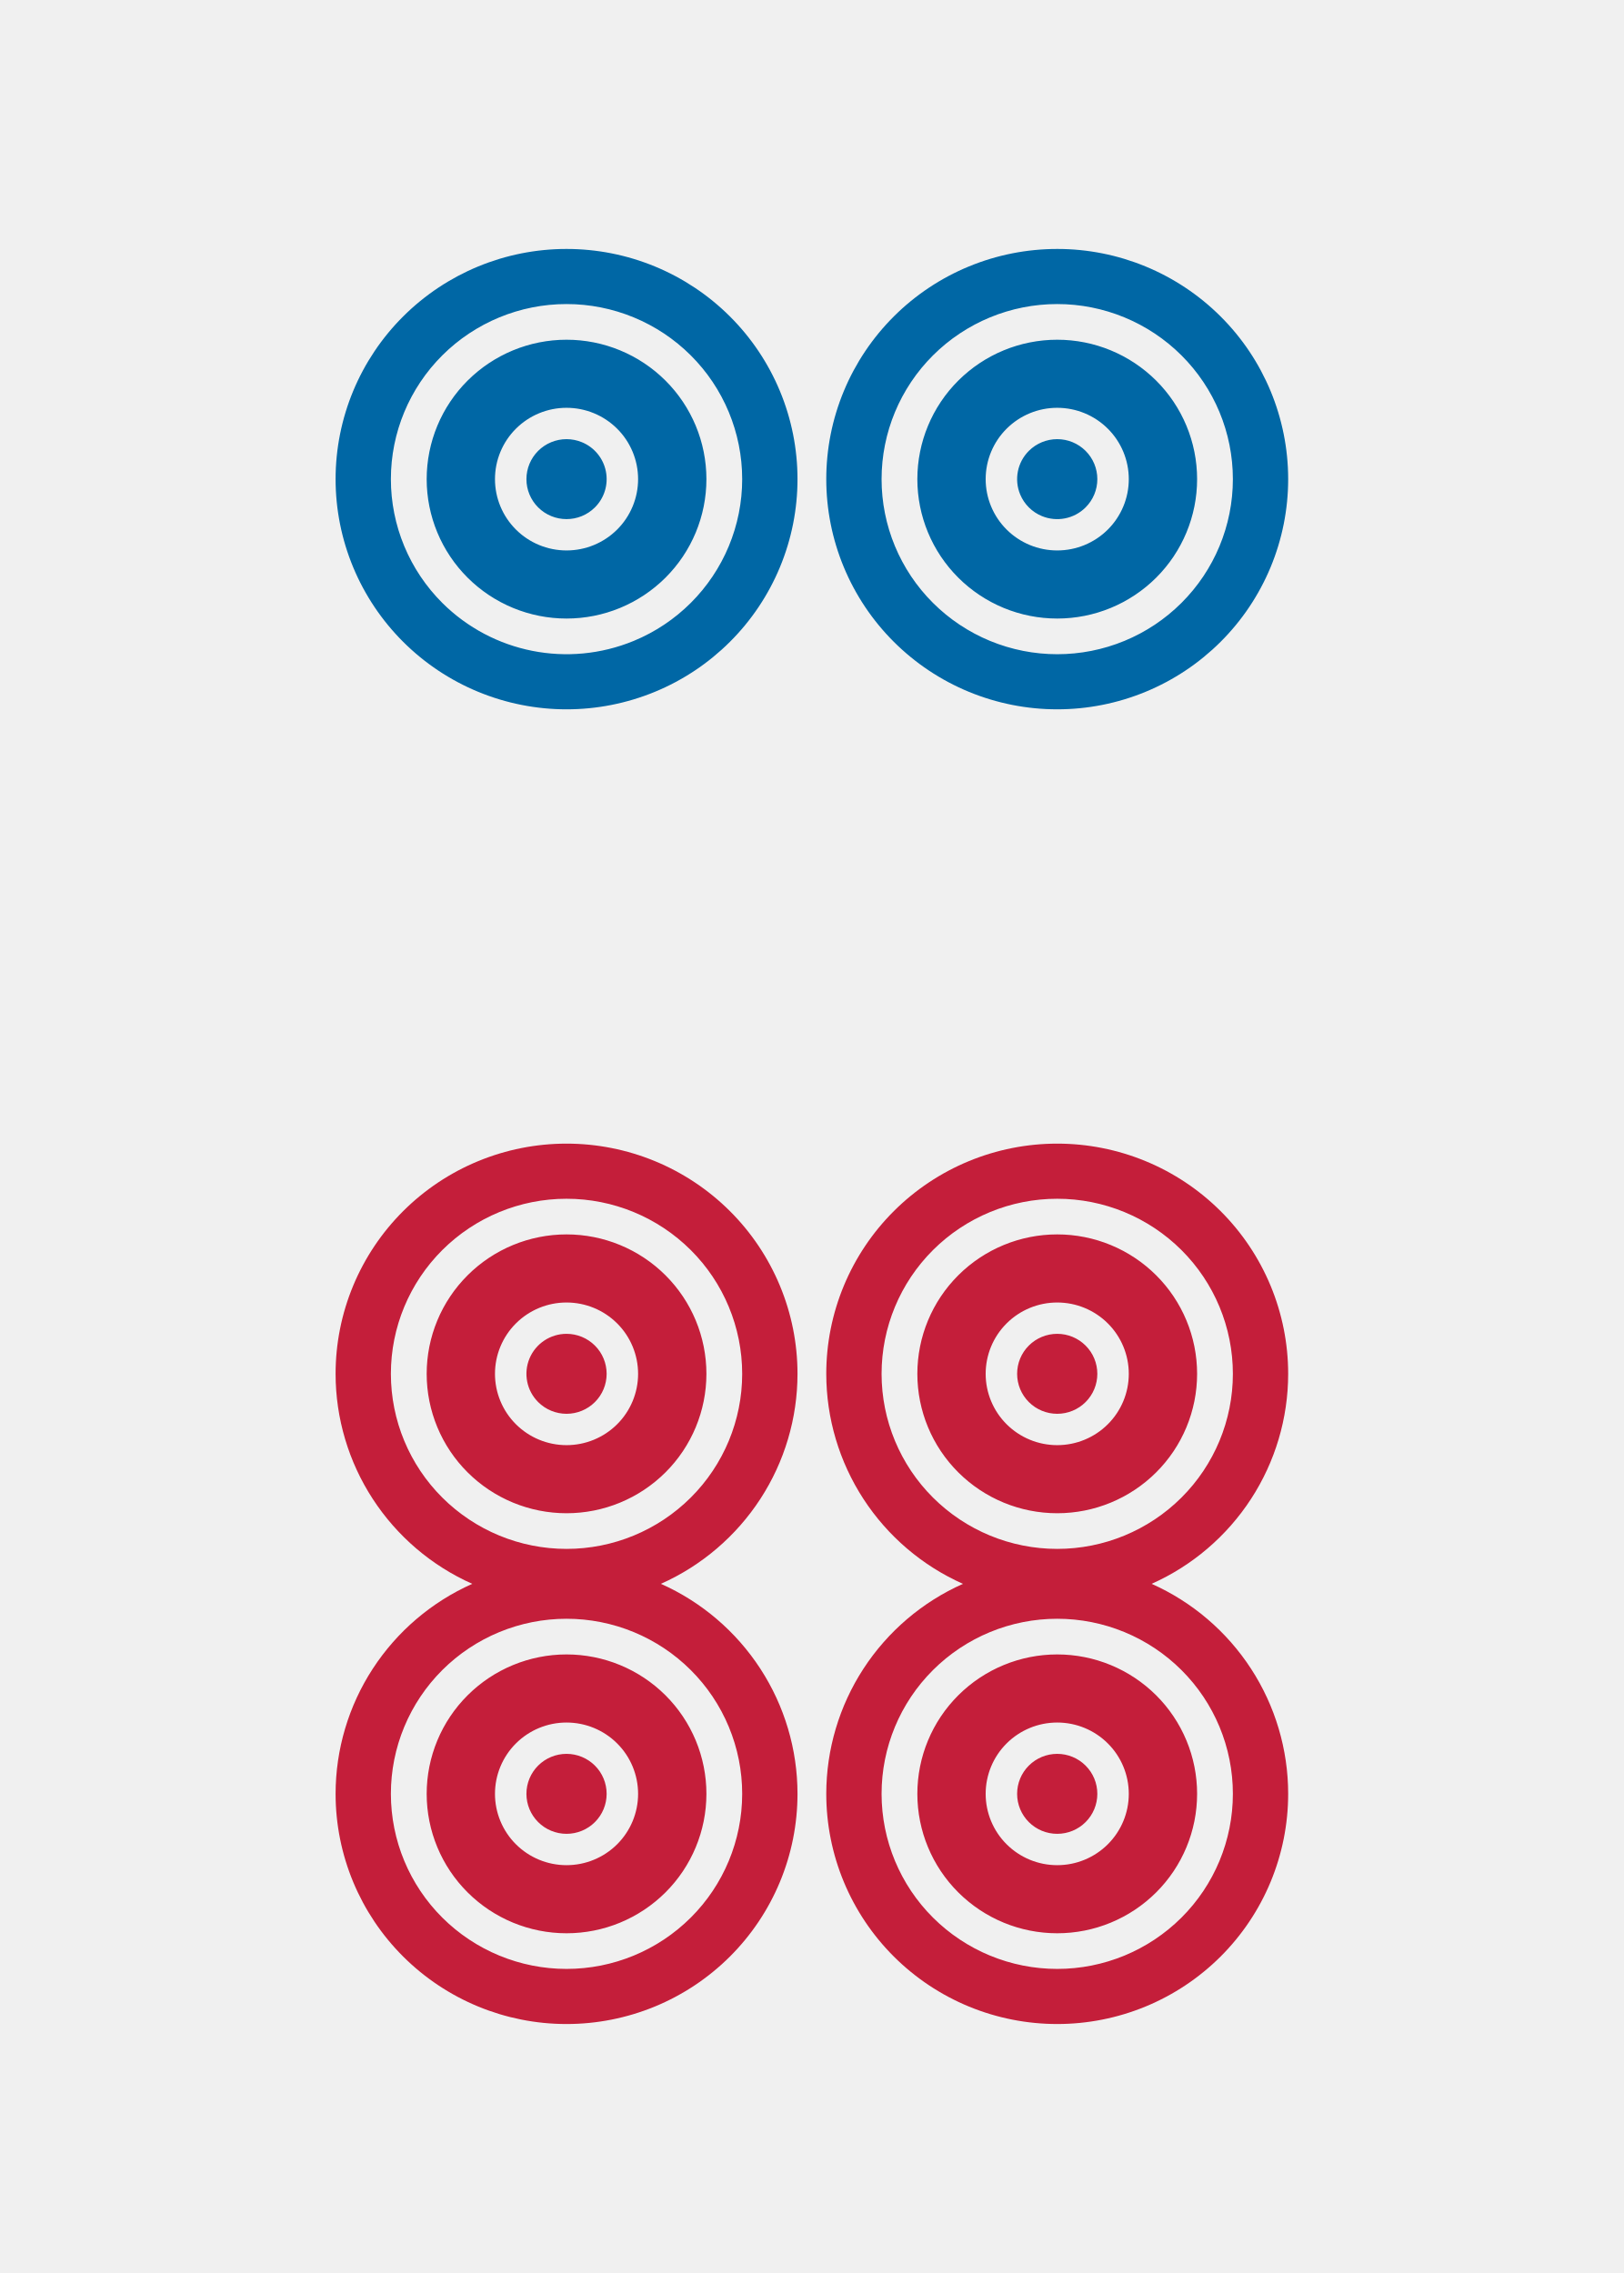
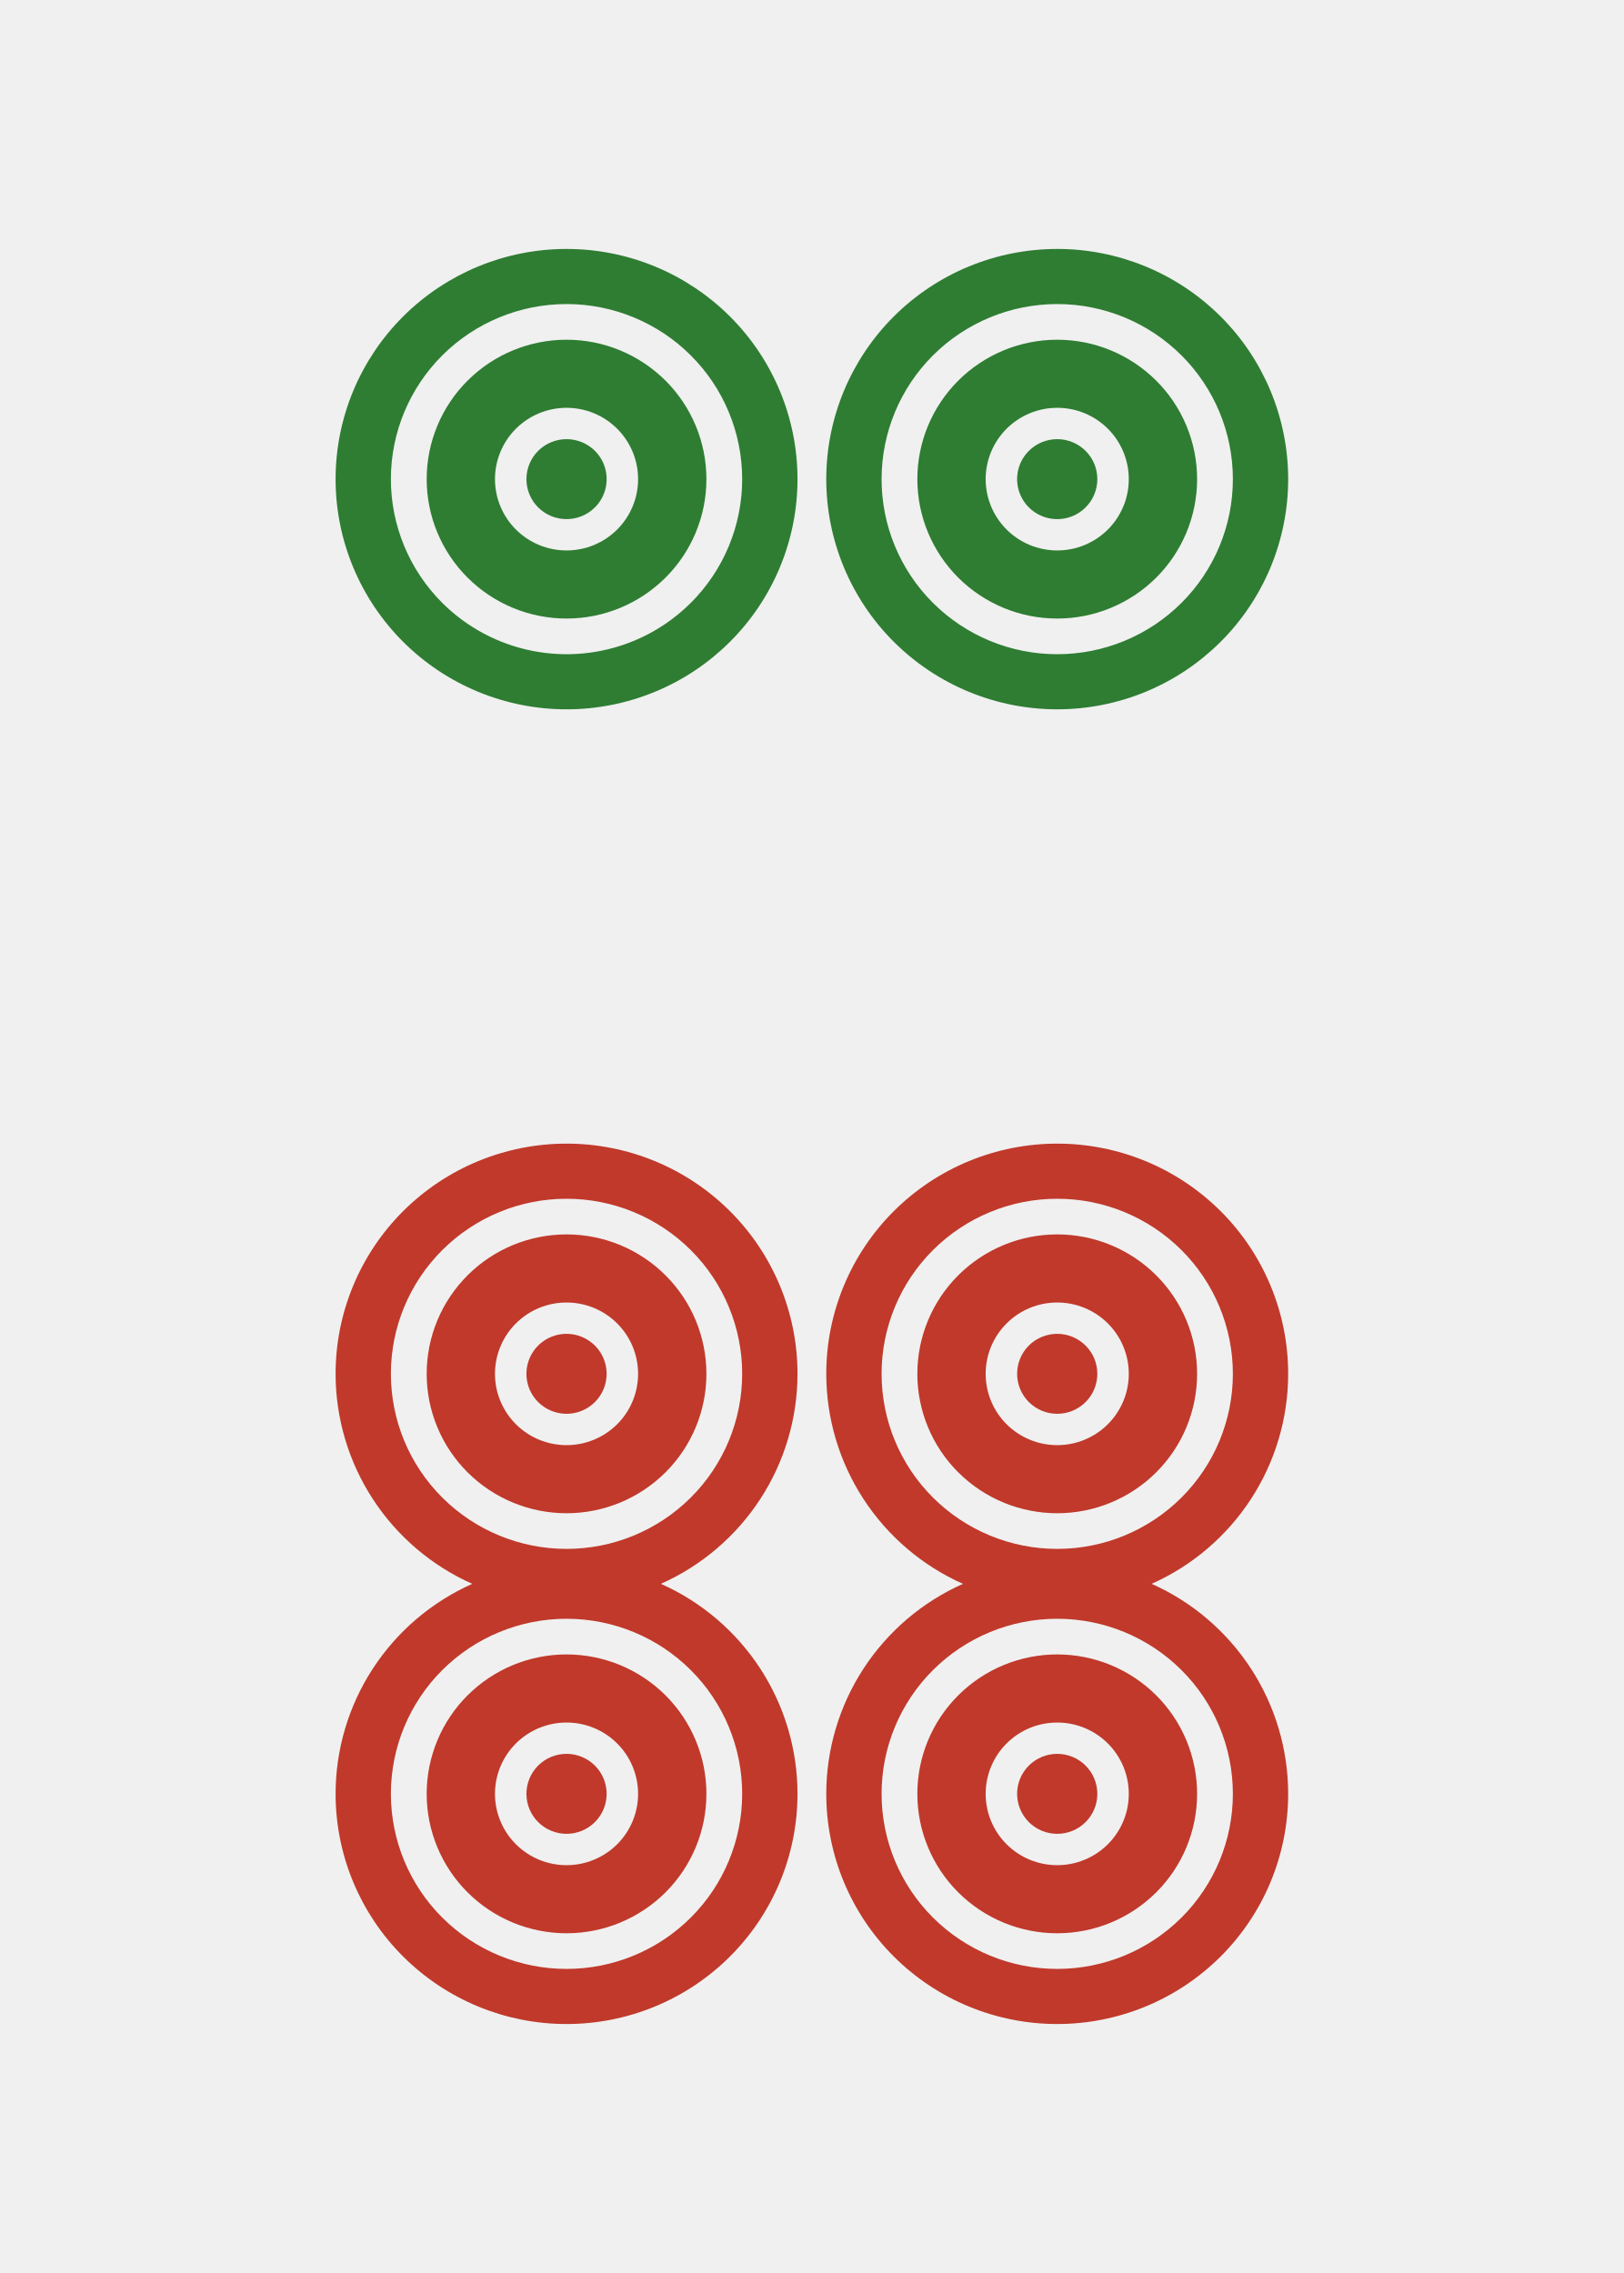
<svg xmlns="http://www.w3.org/2000/svg" width="300" height="420" fill="none">
  <g clip-path="url(#a)">
-     <path d="M104.672 46.001a42.738 42.738 0 0 0-30.17 12.457 42.462 42.462 0 0 0-12.498 30.074 42.412 42.412 0 0 0 3.247 16.277 42.507 42.507 0 0 0 9.249 13.799 42.682 42.682 0 0 0 13.843 9.221 42.79 42.79 0 0 0 32.66.001 42.665 42.665 0 0 0 13.844-9.22 42.51 42.51 0 0 0 9.25-13.8 42.41 42.41 0 0 0-.001-32.555 42.52 42.52 0 0 0-9.25-13.798 42.686 42.686 0 0 0-13.844-9.22 42.787 42.787 0 0 0-16.33-3.236zm90.66 0c-5.603 0-11.152 1.1-16.33 3.236a42.686 42.686 0 0 0-13.844 9.22 42.536 42.536 0 0 0-9.25 13.798 42.421 42.421 0 0 0-.001 32.555 42.51 42.51 0 0 0 9.25 13.8 42.67 42.67 0 0 0 13.845 9.22 42.782 42.782 0 0 0 16.33 3.237c5.604 0 11.152-1.1 16.329-3.238a42.68 42.68 0 0 0 13.843-9.221 42.493 42.493 0 0 0 9.249-13.799A42.405 42.405 0 0 0 238 88.532a42.46 42.46 0 0 0-12.497-30.074 42.739 42.739 0 0 0-30.171-12.457zm-90.66 10.182a32.506 32.506 0 0 1 22.948 9.475 32.296 32.296 0 0 1 9.505 22.874 32.24 32.24 0 0 1-2.469 12.38 32.33 32.33 0 0 1-7.035 10.496 32.442 32.442 0 0 1-10.529 7.014 32.536 32.536 0 0 1-35.369-7.014 32.33 32.33 0 0 1-7.034-10.496 32.257 32.257 0 0 1-2.47-12.38c0-8.58 3.42-16.807 9.506-22.874a32.506 32.506 0 0 1 22.947-9.475zm90.66 0a32.506 32.506 0 0 1 22.948 9.475 32.296 32.296 0 0 1 9.505 22.874 32.277 32.277 0 0 1-9.504 22.876 32.442 32.442 0 0 1-10.529 7.014 32.54 32.54 0 0 1-24.84 0 32.452 32.452 0 0 1-10.529-7.014 32.277 32.277 0 0 1-9.504-22.876c0-8.58 3.42-16.808 9.506-22.874a32.504 32.504 0 0 1 22.947-9.475zm-90.66 6.592a25.886 25.886 0 0 0-18.27 7.545 25.72 25.72 0 0 0-7.57 18.212 25.719 25.719 0 0 0 7.569 18.214 25.886 25.886 0 0 0 18.271 7.547 25.887 25.887 0 0 0 18.275-7.545 25.72 25.72 0 0 0 7.569-18.216 25.717 25.717 0 0 0-7.571-18.213 25.885 25.885 0 0 0-18.273-7.544zm90.66 0a25.888 25.888 0 0 0-18.273 7.544 25.717 25.717 0 0 0-7.571 18.213 25.72 25.72 0 0 0 7.57 18.216 25.885 25.885 0 0 0 18.274 7.545 25.889 25.889 0 0 0 18.275-7.545 25.724 25.724 0 0 0 7.569-18.216 25.717 25.717 0 0 0-7.571-18.213 25.886 25.886 0 0 0-18.273-7.544zm-90.66 12.578c3.507 0 6.87 1.388 9.35 3.86a13.16 13.16 0 0 1 3.872 9.319 13.16 13.16 0 0 1-3.872 9.319 13.244 13.244 0 0 1-9.35 3.86c-3.506 0-6.87-1.388-9.349-3.86a13.158 13.158 0 0 1-3.872-9.32c0-3.495 1.393-6.847 3.872-9.318a13.244 13.244 0 0 1 9.349-3.86zm90.66 0c3.507 0 6.87 1.388 9.349 3.86a13.157 13.157 0 0 1 3.873 9.319c0 3.495-1.393 6.847-3.873 9.319a13.24 13.24 0 0 1-9.349 3.86 13.24 13.24 0 0 1-9.349-3.86 13.156 13.156 0 0 1-3.873-9.32c0-3.495 1.393-6.847 3.873-9.318a13.241 13.241 0 0 1 9.349-3.86zm-90.66 5.793a7.43 7.43 0 0 0-5.24 2.163 7.385 7.385 0 0 0-2.17 5.223 7.365 7.365 0 0 0 2.17 5.225 7.429 7.429 0 0 0 10.48.002 7.376 7.376 0 0 0-2.403-12.05 7.43 7.43 0 0 0-2.837-.563zm90.66 0a7.43 7.43 0 0 0-5.239 2.163 7.372 7.372 0 0 0-1.608 8.05 7.384 7.384 0 0 0 4.01 4 7.42 7.42 0 0 0 8.076-1.6 7.373 7.373 0 0 0 .002-10.448 7.412 7.412 0 0 0-5.241-2.165z" fill="#0067A5" />
-     <path d="M104.672 211.317a42.78 42.78 0 0 0-16.329 3.238 42.682 42.682 0 0 0-13.843 9.221 42.507 42.507 0 0 0-9.249 13.799 42.415 42.415 0 0 0-3.247 16.277 42.432 42.432 0 0 0 6.87 23.125 42.625 42.625 0 0 0 18.38 15.683 42.636 42.636 0 0 0-18.38 15.682 42.43 42.43 0 0 0-6.87 23.122 42.462 42.462 0 0 0 12.497 30.074 42.738 42.738 0 0 0 30.171 12.457 42.8 42.8 0 0 0 16.33-3.236 42.692 42.692 0 0 0 13.844-9.22 42.518 42.518 0 0 0 9.25-13.798 42.406 42.406 0 0 0 3.249-16.277 42.437 42.437 0 0 0-6.864-23.122 42.627 42.627 0 0 0-18.372-15.686 42.632 42.632 0 0 0 18.371-15.684 42.432 42.432 0 0 0 6.865-23.12 42.41 42.41 0 0 0-3.248-16.278 42.51 42.51 0 0 0-9.25-13.8 42.665 42.665 0 0 0-13.844-9.22 42.79 42.79 0 0 0-16.331-3.237zm90.66 0a42.782 42.782 0 0 0-16.33 3.237 42.67 42.67 0 0 0-13.845 9.22 42.51 42.51 0 0 0-9.25 13.8 42.409 42.409 0 0 0-3.247 16.278 42.432 42.432 0 0 0 6.871 23.125 42.626 42.626 0 0 0 18.382 15.683 42.632 42.632 0 0 0-18.381 15.681 42.427 42.427 0 0 0-6.872 23.123 42.424 42.424 0 0 0 3.248 16.277 42.534 42.534 0 0 0 9.25 13.798 42.692 42.692 0 0 0 13.844 9.22 42.807 42.807 0 0 0 32.659-.002 42.68 42.68 0 0 0 13.842-9.219 42.526 42.526 0 0 0 9.249-13.798A42.419 42.419 0 0 0 238 331.464a42.43 42.43 0 0 0-6.86-23.12 42.631 42.631 0 0 0-18.367-15.688 42.63 42.63 0 0 0 18.366-15.686A42.432 42.432 0 0 0 238 253.852a42.408 42.408 0 0 0-3.247-16.277 42.493 42.493 0 0 0-9.249-13.799 42.68 42.68 0 0 0-13.843-9.221 42.778 42.778 0 0 0-16.329-3.238zm-90.66 10.187a32.508 32.508 0 0 1 22.948 9.474 32.298 32.298 0 0 1 9.505 22.874c0 8.58-3.419 16.808-9.505 22.874a32.505 32.505 0 0 1-22.948 9.475 32.504 32.504 0 0 1-22.947-9.475 32.294 32.294 0 0 1-9.506-22.874c0-8.579 3.42-16.807 9.506-22.874a32.508 32.508 0 0 1 22.947-9.474zm90.66 0a32.508 32.508 0 0 1 22.948 9.474 32.298 32.298 0 0 1 9.505 22.874c0 8.58-3.419 16.808-9.505 22.874a32.505 32.505 0 0 1-22.948 9.475 32.503 32.503 0 0 1-22.947-9.475 32.295 32.295 0 0 1-9.506-22.874c0-8.579 3.42-16.807 9.506-22.874a32.506 32.506 0 0 1 22.947-9.474zm-90.66 6.587a25.886 25.886 0 0 0-18.271 7.547 25.72 25.72 0 0 0-7.569 18.214 25.718 25.718 0 0 0 7.569 18.214 25.886 25.886 0 0 0 18.271 7.547 25.887 25.887 0 0 0 18.275-7.545 25.718 25.718 0 0 0 7.569-18.216 25.72 25.72 0 0 0-7.569-18.216 25.887 25.887 0 0 0-18.275-7.545zm90.66 0a25.885 25.885 0 0 0-18.274 7.545 25.72 25.72 0 0 0-7.57 18.216 25.719 25.719 0 0 0 7.57 18.216 25.885 25.885 0 0 0 18.274 7.545 25.889 25.889 0 0 0 18.275-7.545 25.722 25.722 0 0 0 7.569-18.216 25.724 25.724 0 0 0-7.569-18.216 25.889 25.889 0 0 0-18.275-7.545zm-90.66 12.582c3.507 0 6.87 1.388 9.35 3.86a13.16 13.16 0 0 1 3.872 9.319c0 3.496-1.393 6.848-3.872 9.319a13.245 13.245 0 0 1-9.35 3.861c-3.506 0-6.87-1.389-9.349-3.861a13.156 13.156 0 0 1-3.872-9.319c0-3.495 1.393-6.847 3.872-9.319a13.242 13.242 0 0 1 9.349-3.86zm90.66 0a13.24 13.24 0 0 1 9.349 3.86 13.157 13.157 0 0 1 3.873 9.319c0 3.496-1.393 6.848-3.873 9.319a13.24 13.24 0 0 1-9.349 3.861 13.24 13.24 0 0 1-9.349-3.861 13.154 13.154 0 0 1-3.873-9.319c0-3.495 1.393-6.847 3.873-9.319a13.24 13.24 0 0 1 9.349-3.86zm-90.66 5.789a7.418 7.418 0 0 0-6.846 4.562 7.374 7.374 0 0 0 1.607 8.051 7.422 7.422 0 0 0 5.239 2.163c1.966 0 3.85-.778 5.24-2.163a7.377 7.377 0 0 0 2.17-5.223 7.374 7.374 0 0 0-2.17-5.222 7.423 7.423 0 0 0-5.24-2.168zm90.66 0a7.427 7.427 0 0 0-5.241 2.165 7.362 7.362 0 0 0-2.168 5.225c0 1.959.78 3.838 2.17 5.223a7.42 7.42 0 0 0 5.239 2.163 7.42 7.42 0 0 0 5.239-2.163 7.371 7.371 0 0 0 0-10.445 7.42 7.42 0 0 0-5.239-2.168zm-90.66 52.649c4.263 0 8.483.837 12.42 2.463a32.455 32.455 0 0 1 10.529 7.013 32.351 32.351 0 0 1 7.035 10.496 32.247 32.247 0 0 1 2.469 12.381 32.298 32.298 0 0 1-9.505 22.874 32.508 32.508 0 0 1-22.948 9.474 32.508 32.508 0 0 1-22.947-9.474 32.298 32.298 0 0 1-9.506-22.874c0-4.249.839-8.455 2.47-12.381a32.352 32.352 0 0 1 7.034-10.496 32.463 32.463 0 0 1 10.53-7.013 32.541 32.541 0 0 1 12.419-2.463zm90.66 0c4.262 0 8.483.837 12.42 2.463a32.455 32.455 0 0 1 10.529 7.013 32.284 32.284 0 0 1 9.504 22.877 32.298 32.298 0 0 1-9.505 22.874 32.508 32.508 0 0 1-22.948 9.474 32.506 32.506 0 0 1-22.947-9.474 32.299 32.299 0 0 1-9.506-22.874 32.284 32.284 0 0 1 9.504-22.877 32.465 32.465 0 0 1 10.529-7.013 32.544 32.544 0 0 1 12.42-2.463zm-90.66 6.592a25.886 25.886 0 0 0-18.271 7.547 25.718 25.718 0 0 0-7.569 18.214 25.72 25.72 0 0 0 7.569 18.214 25.886 25.886 0 0 0 18.271 7.547 25.887 25.887 0 0 0 18.275-7.545 25.718 25.718 0 0 0 7.569-18.216c0-3.383-.668-6.733-1.967-9.858a25.75 25.75 0 0 0-5.602-8.358 25.906 25.906 0 0 0-18.275-7.545zm90.66 0a25.885 25.885 0 0 0-18.274 7.545 25.719 25.719 0 0 0-7.57 18.216 25.719 25.719 0 0 0 7.57 18.216 25.885 25.885 0 0 0 18.274 7.545 25.889 25.889 0 0 0 18.275-7.545 25.722 25.722 0 0 0 7.569-18.216c0-3.383-.668-6.733-1.967-9.858a25.767 25.767 0 0 0-5.602-8.358 25.906 25.906 0 0 0-18.275-7.545zm-90.66 12.582c3.507 0 6.87 1.388 9.35 3.86a13.159 13.159 0 0 1 3.872 9.319c0 3.495-1.393 6.848-3.872 9.319a13.244 13.244 0 0 1-9.35 3.86c-3.506 0-6.87-1.388-9.349-3.86a13.157 13.157 0 0 1-3.872-9.319c0-3.495 1.393-6.848 3.872-9.319a13.242 13.242 0 0 1 9.349-3.86zm90.66 0a13.24 13.24 0 0 1 9.349 3.86 13.156 13.156 0 0 1 3.873 9.319c0 3.495-1.393 6.848-3.873 9.319a13.24 13.24 0 0 1-9.349 3.86 13.24 13.24 0 0 1-9.349-3.86 13.156 13.156 0 0 1-3.873-9.319c0-3.495 1.393-6.848 3.873-9.319a13.24 13.24 0 0 1 9.349-3.86zm-90.66 5.789a7.422 7.422 0 0 0-5.24 2.163 7.374 7.374 0 0 0 0 10.448 7.418 7.418 0 0 0 5.24 2.165c1.966 0 3.85-.778 5.24-2.163a7.378 7.378 0 0 0 2.17-5.223 7.377 7.377 0 0 0-2.17-5.223 7.426 7.426 0 0 0-5.24-2.167zm90.66 0a7.42 7.42 0 0 0-5.239 2.163 7.372 7.372 0 0 0-.002 10.448 7.408 7.408 0 0 0 5.241 2.165 7.42 7.42 0 0 0 5.239-2.163 7.375 7.375 0 0 0 2.171-5.223 7.373 7.373 0 0 0-2.171-5.223 7.424 7.424 0 0 0-5.239-2.167z" fill="#C41E3A" />
+     <path d="M104.672 46.001a42.738 42.738 0 0 0-30.17 12.457 42.462 42.462 0 0 0-12.498 30.074 42.412 42.412 0 0 0 3.247 16.277 42.507 42.507 0 0 0 9.249 13.799 42.682 42.682 0 0 0 13.843 9.221 42.79 42.79 0 0 0 32.66.001 42.665 42.665 0 0 0 13.844-9.22 42.51 42.51 0 0 0 9.25-13.8 42.41 42.41 0 0 0-.001-32.555 42.52 42.52 0 0 0-9.25-13.798 42.686 42.686 0 0 0-13.844-9.22 42.787 42.787 0 0 0-16.33-3.236zm90.66 0c-5.603 0-11.152 1.1-16.33 3.236a42.686 42.686 0 0 0-13.844 9.22 42.536 42.536 0 0 0-9.25 13.798 42.421 42.421 0 0 0-.001 32.555 42.51 42.51 0 0 0 9.25 13.8 42.67 42.67 0 0 0 13.845 9.22 42.782 42.782 0 0 0 16.33 3.237c5.604 0 11.152-1.1 16.329-3.238a42.68 42.68 0 0 0 13.843-9.221 42.493 42.493 0 0 0 9.249-13.799A42.405 42.405 0 0 0 238 88.532a42.46 42.46 0 0 0-12.497-30.074 42.739 42.739 0 0 0-30.171-12.457zm-90.66 10.182a32.506 32.506 0 0 1 22.948 9.475 32.296 32.296 0 0 1 9.505 22.874 32.24 32.24 0 0 1-2.469 12.38 32.33 32.33 0 0 1-7.035 10.496 32.442 32.442 0 0 1-10.529 7.014 32.536 32.536 0 0 1-35.369-7.014 32.33 32.33 0 0 1-7.034-10.496 32.257 32.257 0 0 1-2.47-12.38c0-8.58 3.42-16.807 9.506-22.874a32.506 32.506 0 0 1 22.947-9.475zm90.66 0a32.506 32.506 0 0 1 22.948 9.475 32.296 32.296 0 0 1 9.505 22.874 32.277 32.277 0 0 1-9.504 22.876 32.442 32.442 0 0 1-10.529 7.014 32.54 32.54 0 0 1-24.84 0 32.452 32.452 0 0 1-10.529-7.014 32.277 32.277 0 0 1-9.504-22.876c0-8.58 3.42-16.808 9.506-22.874a32.504 32.504 0 0 1 22.947-9.475zm-90.66 6.592a25.886 25.886 0 0 0-18.27 7.545 25.72 25.72 0 0 0-7.57 18.212 25.719 25.719 0 0 0 7.569 18.214 25.886 25.886 0 0 0 18.271 7.547 25.887 25.887 0 0 0 18.275-7.545 25.72 25.72 0 0 0 7.569-18.216 25.717 25.717 0 0 0-7.571-18.213 25.885 25.885 0 0 0-18.273-7.544zm90.66 0a25.888 25.888 0 0 0-18.273 7.544 25.717 25.717 0 0 0-7.571 18.213 25.72 25.72 0 0 0 7.57 18.216 25.885 25.885 0 0 0 18.274 7.545 25.889 25.889 0 0 0 18.275-7.545 25.724 25.724 0 0 0 7.569-18.216 25.717 25.717 0 0 0-7.571-18.213 25.886 25.886 0 0 0-18.273-7.544zm-90.66 12.578c3.507 0 6.87 1.388 9.35 3.86a13.16 13.16 0 0 1 3.872 9.319 13.16 13.16 0 0 1-3.872 9.319 13.244 13.244 0 0 1-9.35 3.86c-3.506 0-6.87-1.388-9.349-3.86a13.158 13.158 0 0 1-3.872-9.32c0-3.495 1.393-6.847 3.872-9.318a13.244 13.244 0 0 1 9.349-3.86zm90.66 0c3.507 0 6.87 1.388 9.349 3.86a13.157 13.157 0 0 1 3.873 9.319c0 3.495-1.393 6.847-3.873 9.319a13.24 13.24 0 0 1-9.349 3.86 13.24 13.24 0 0 1-9.349-3.86 13.156 13.156 0 0 1-3.873-9.32c0-3.495 1.393-6.847 3.873-9.318a13.241 13.241 0 0 1 9.349-3.86zm-90.66 5.793a7.43 7.43 0 0 0-5.24 2.163 7.385 7.385 0 0 0-2.17 5.223 7.365 7.365 0 0 0 2.17 5.225 7.429 7.429 0 0 0 10.48.002 7.376 7.376 0 0 0-2.403-12.05 7.43 7.43 0 0 0-2.837-.563zm90.66 0a7.43 7.43 0 0 0-5.239 2.163 7.372 7.372 0 0 0-1.608 8.05 7.384 7.384 0 0 0 4.01 4 7.42 7.42 0 0 0 8.076-1.6 7.373 7.373 0 0 0 .002-10.448 7.412 7.412 0 0 0-5.241-2.165z" fill="#2E7D32" />
+     <path d="M104.672 211.317a42.78 42.78 0 0 0-16.329 3.238 42.682 42.682 0 0 0-13.843 9.221 42.507 42.507 0 0 0-9.249 13.799 42.415 42.415 0 0 0-3.247 16.277 42.432 42.432 0 0 0 6.87 23.125 42.625 42.625 0 0 0 18.38 15.683 42.636 42.636 0 0 0-18.38 15.682 42.43 42.43 0 0 0-6.87 23.122 42.462 42.462 0 0 0 12.497 30.074 42.738 42.738 0 0 0 30.171 12.457 42.8 42.8 0 0 0 16.33-3.236 42.692 42.692 0 0 0 13.844-9.22 42.518 42.518 0 0 0 9.25-13.798 42.406 42.406 0 0 0 3.249-16.277 42.437 42.437 0 0 0-6.864-23.122 42.627 42.627 0 0 0-18.372-15.686 42.632 42.632 0 0 0 18.371-15.684 42.432 42.432 0 0 0 6.865-23.12 42.41 42.41 0 0 0-3.248-16.278 42.51 42.51 0 0 0-9.25-13.8 42.665 42.665 0 0 0-13.844-9.22 42.79 42.79 0 0 0-16.331-3.237zm90.66 0a42.782 42.782 0 0 0-16.33 3.237 42.67 42.67 0 0 0-13.845 9.22 42.51 42.51 0 0 0-9.25 13.8 42.409 42.409 0 0 0-3.247 16.278 42.432 42.432 0 0 0 6.871 23.125 42.626 42.626 0 0 0 18.382 15.683 42.632 42.632 0 0 0-18.381 15.681 42.427 42.427 0 0 0-6.872 23.123 42.424 42.424 0 0 0 3.248 16.277 42.534 42.534 0 0 0 9.25 13.798 42.692 42.692 0 0 0 13.844 9.22 42.807 42.807 0 0 0 32.659-.002 42.68 42.68 0 0 0 13.842-9.219 42.526 42.526 0 0 0 9.249-13.798A42.419 42.419 0 0 0 238 331.464a42.43 42.43 0 0 0-6.86-23.12 42.631 42.631 0 0 0-18.367-15.688 42.63 42.63 0 0 0 18.366-15.686A42.432 42.432 0 0 0 238 253.852a42.408 42.408 0 0 0-3.247-16.277 42.493 42.493 0 0 0-9.249-13.799 42.68 42.68 0 0 0-13.843-9.221 42.778 42.778 0 0 0-16.329-3.238zm-90.66 10.187a32.508 32.508 0 0 1 22.948 9.474 32.298 32.298 0 0 1 9.505 22.874c0 8.58-3.419 16.808-9.505 22.874a32.505 32.505 0 0 1-22.948 9.475 32.504 32.504 0 0 1-22.947-9.475 32.294 32.294 0 0 1-9.506-22.874c0-8.579 3.42-16.807 9.506-22.874a32.508 32.508 0 0 1 22.947-9.474zm90.66 0a32.508 32.508 0 0 1 22.948 9.474 32.298 32.298 0 0 1 9.505 22.874c0 8.58-3.419 16.808-9.505 22.874a32.505 32.505 0 0 1-22.948 9.475 32.503 32.503 0 0 1-22.947-9.475 32.295 32.295 0 0 1-9.506-22.874c0-8.579 3.42-16.807 9.506-22.874a32.506 32.506 0 0 1 22.947-9.474zm-90.66 6.587a25.886 25.886 0 0 0-18.271 7.547 25.72 25.72 0 0 0-7.569 18.214 25.718 25.718 0 0 0 7.569 18.214 25.886 25.886 0 0 0 18.271 7.547 25.887 25.887 0 0 0 18.275-7.545 25.718 25.718 0 0 0 7.569-18.216 25.72 25.72 0 0 0-7.569-18.216 25.887 25.887 0 0 0-18.275-7.545zm90.66 0a25.885 25.885 0 0 0-18.274 7.545 25.72 25.72 0 0 0-7.57 18.216 25.719 25.719 0 0 0 7.57 18.216 25.885 25.885 0 0 0 18.274 7.545 25.889 25.889 0 0 0 18.275-7.545 25.722 25.722 0 0 0 7.569-18.216 25.724 25.724 0 0 0-7.569-18.216 25.889 25.889 0 0 0-18.275-7.545zm-90.66 12.582c3.507 0 6.87 1.388 9.35 3.86a13.16 13.16 0 0 1 3.872 9.319c0 3.496-1.393 6.848-3.872 9.319a13.245 13.245 0 0 1-9.35 3.861c-3.506 0-6.87-1.389-9.349-3.861a13.156 13.156 0 0 1-3.872-9.319c0-3.495 1.393-6.847 3.872-9.319a13.242 13.242 0 0 1 9.349-3.86zm90.66 0a13.24 13.24 0 0 1 9.349 3.86 13.157 13.157 0 0 1 3.873 9.319c0 3.496-1.393 6.848-3.873 9.319a13.24 13.24 0 0 1-9.349 3.861 13.24 13.24 0 0 1-9.349-3.861 13.154 13.154 0 0 1-3.873-9.319c0-3.495 1.393-6.847 3.873-9.319a13.24 13.24 0 0 1 9.349-3.86zm-90.66 5.789a7.418 7.418 0 0 0-6.846 4.562 7.374 7.374 0 0 0 1.607 8.051 7.422 7.422 0 0 0 5.239 2.163c1.966 0 3.85-.778 5.24-2.163a7.377 7.377 0 0 0 2.17-5.223 7.374 7.374 0 0 0-2.17-5.222 7.423 7.423 0 0 0-5.24-2.168zm90.66 0a7.427 7.427 0 0 0-5.241 2.165 7.362 7.362 0 0 0-2.168 5.225c0 1.959.78 3.838 2.17 5.223a7.42 7.42 0 0 0 5.239 2.163 7.42 7.42 0 0 0 5.239-2.163 7.371 7.371 0 0 0 0-10.445 7.42 7.42 0 0 0-5.239-2.168zm-90.66 52.649c4.263 0 8.483.837 12.42 2.463a32.455 32.455 0 0 1 10.529 7.013 32.351 32.351 0 0 1 7.035 10.496 32.247 32.247 0 0 1 2.469 12.381 32.298 32.298 0 0 1-9.505 22.874 32.508 32.508 0 0 1-22.948 9.474 32.508 32.508 0 0 1-22.947-9.474 32.298 32.298 0 0 1-9.506-22.874c0-4.249.839-8.455 2.47-12.381a32.352 32.352 0 0 1 7.034-10.496 32.463 32.463 0 0 1 10.53-7.013 32.541 32.541 0 0 1 12.419-2.463zm90.66 0c4.262 0 8.483.837 12.42 2.463a32.455 32.455 0 0 1 10.529 7.013 32.284 32.284 0 0 1 9.504 22.877 32.298 32.298 0 0 1-9.505 22.874 32.508 32.508 0 0 1-22.948 9.474 32.506 32.506 0 0 1-22.947-9.474 32.299 32.299 0 0 1-9.506-22.874 32.284 32.284 0 0 1 9.504-22.877 32.465 32.465 0 0 1 10.529-7.013 32.544 32.544 0 0 1 12.42-2.463zm-90.66 6.592a25.886 25.886 0 0 0-18.271 7.547 25.718 25.718 0 0 0-7.569 18.214 25.72 25.72 0 0 0 7.569 18.214 25.886 25.886 0 0 0 18.271 7.547 25.887 25.887 0 0 0 18.275-7.545 25.718 25.718 0 0 0 7.569-18.216c0-3.383-.668-6.733-1.967-9.858a25.75 25.75 0 0 0-5.602-8.358 25.906 25.906 0 0 0-18.275-7.545zm90.66 0a25.885 25.885 0 0 0-18.274 7.545 25.719 25.719 0 0 0-7.57 18.216 25.719 25.719 0 0 0 7.57 18.216 25.885 25.885 0 0 0 18.274 7.545 25.889 25.889 0 0 0 18.275-7.545 25.722 25.722 0 0 0 7.569-18.216c0-3.383-.668-6.733-1.967-9.858a25.767 25.767 0 0 0-5.602-8.358 25.906 25.906 0 0 0-18.275-7.545zm-90.66 12.582c3.507 0 6.87 1.388 9.35 3.86a13.159 13.159 0 0 1 3.872 9.319c0 3.495-1.393 6.848-3.872 9.319a13.244 13.244 0 0 1-9.35 3.86c-3.506 0-6.87-1.388-9.349-3.86a13.157 13.157 0 0 1-3.872-9.319c0-3.495 1.393-6.848 3.872-9.319a13.242 13.242 0 0 1 9.349-3.86zm90.66 0a13.24 13.24 0 0 1 9.349 3.86 13.156 13.156 0 0 1 3.873 9.319c0 3.495-1.393 6.848-3.873 9.319a13.24 13.24 0 0 1-9.349 3.86 13.24 13.24 0 0 1-9.349-3.86 13.156 13.156 0 0 1-3.873-9.319c0-3.495 1.393-6.848 3.873-9.319a13.24 13.24 0 0 1 9.349-3.86zm-90.66 5.789a7.422 7.422 0 0 0-5.24 2.163 7.374 7.374 0 0 0 0 10.448 7.418 7.418 0 0 0 5.24 2.165c1.966 0 3.85-.778 5.24-2.163a7.378 7.378 0 0 0 2.17-5.223 7.377 7.377 0 0 0-2.17-5.223 7.426 7.426 0 0 0-5.24-2.167zm90.66 0a7.42 7.42 0 0 0-5.239 2.163 7.372 7.372 0 0 0-.002 10.448 7.408 7.408 0 0 0 5.241 2.165 7.42 7.42 0 0 0 5.239-2.163 7.375 7.375 0 0 0 2.171-5.223 7.373 7.373 0 0 0-2.171-5.223 7.424 7.424 0 0 0-5.239-2.167z" fill="#C0392B" />
  </g>
  <defs>
    <clipPath id="a">
-       <path fill="#fff" transform="translate(62 46)" d="M0 0h176v328H0z" />
+       <path fill="#FAFAFA" transform="translate(62 46)" d="M0 0h176v328H0z" />
    </clipPath>
  </defs>
</svg>
